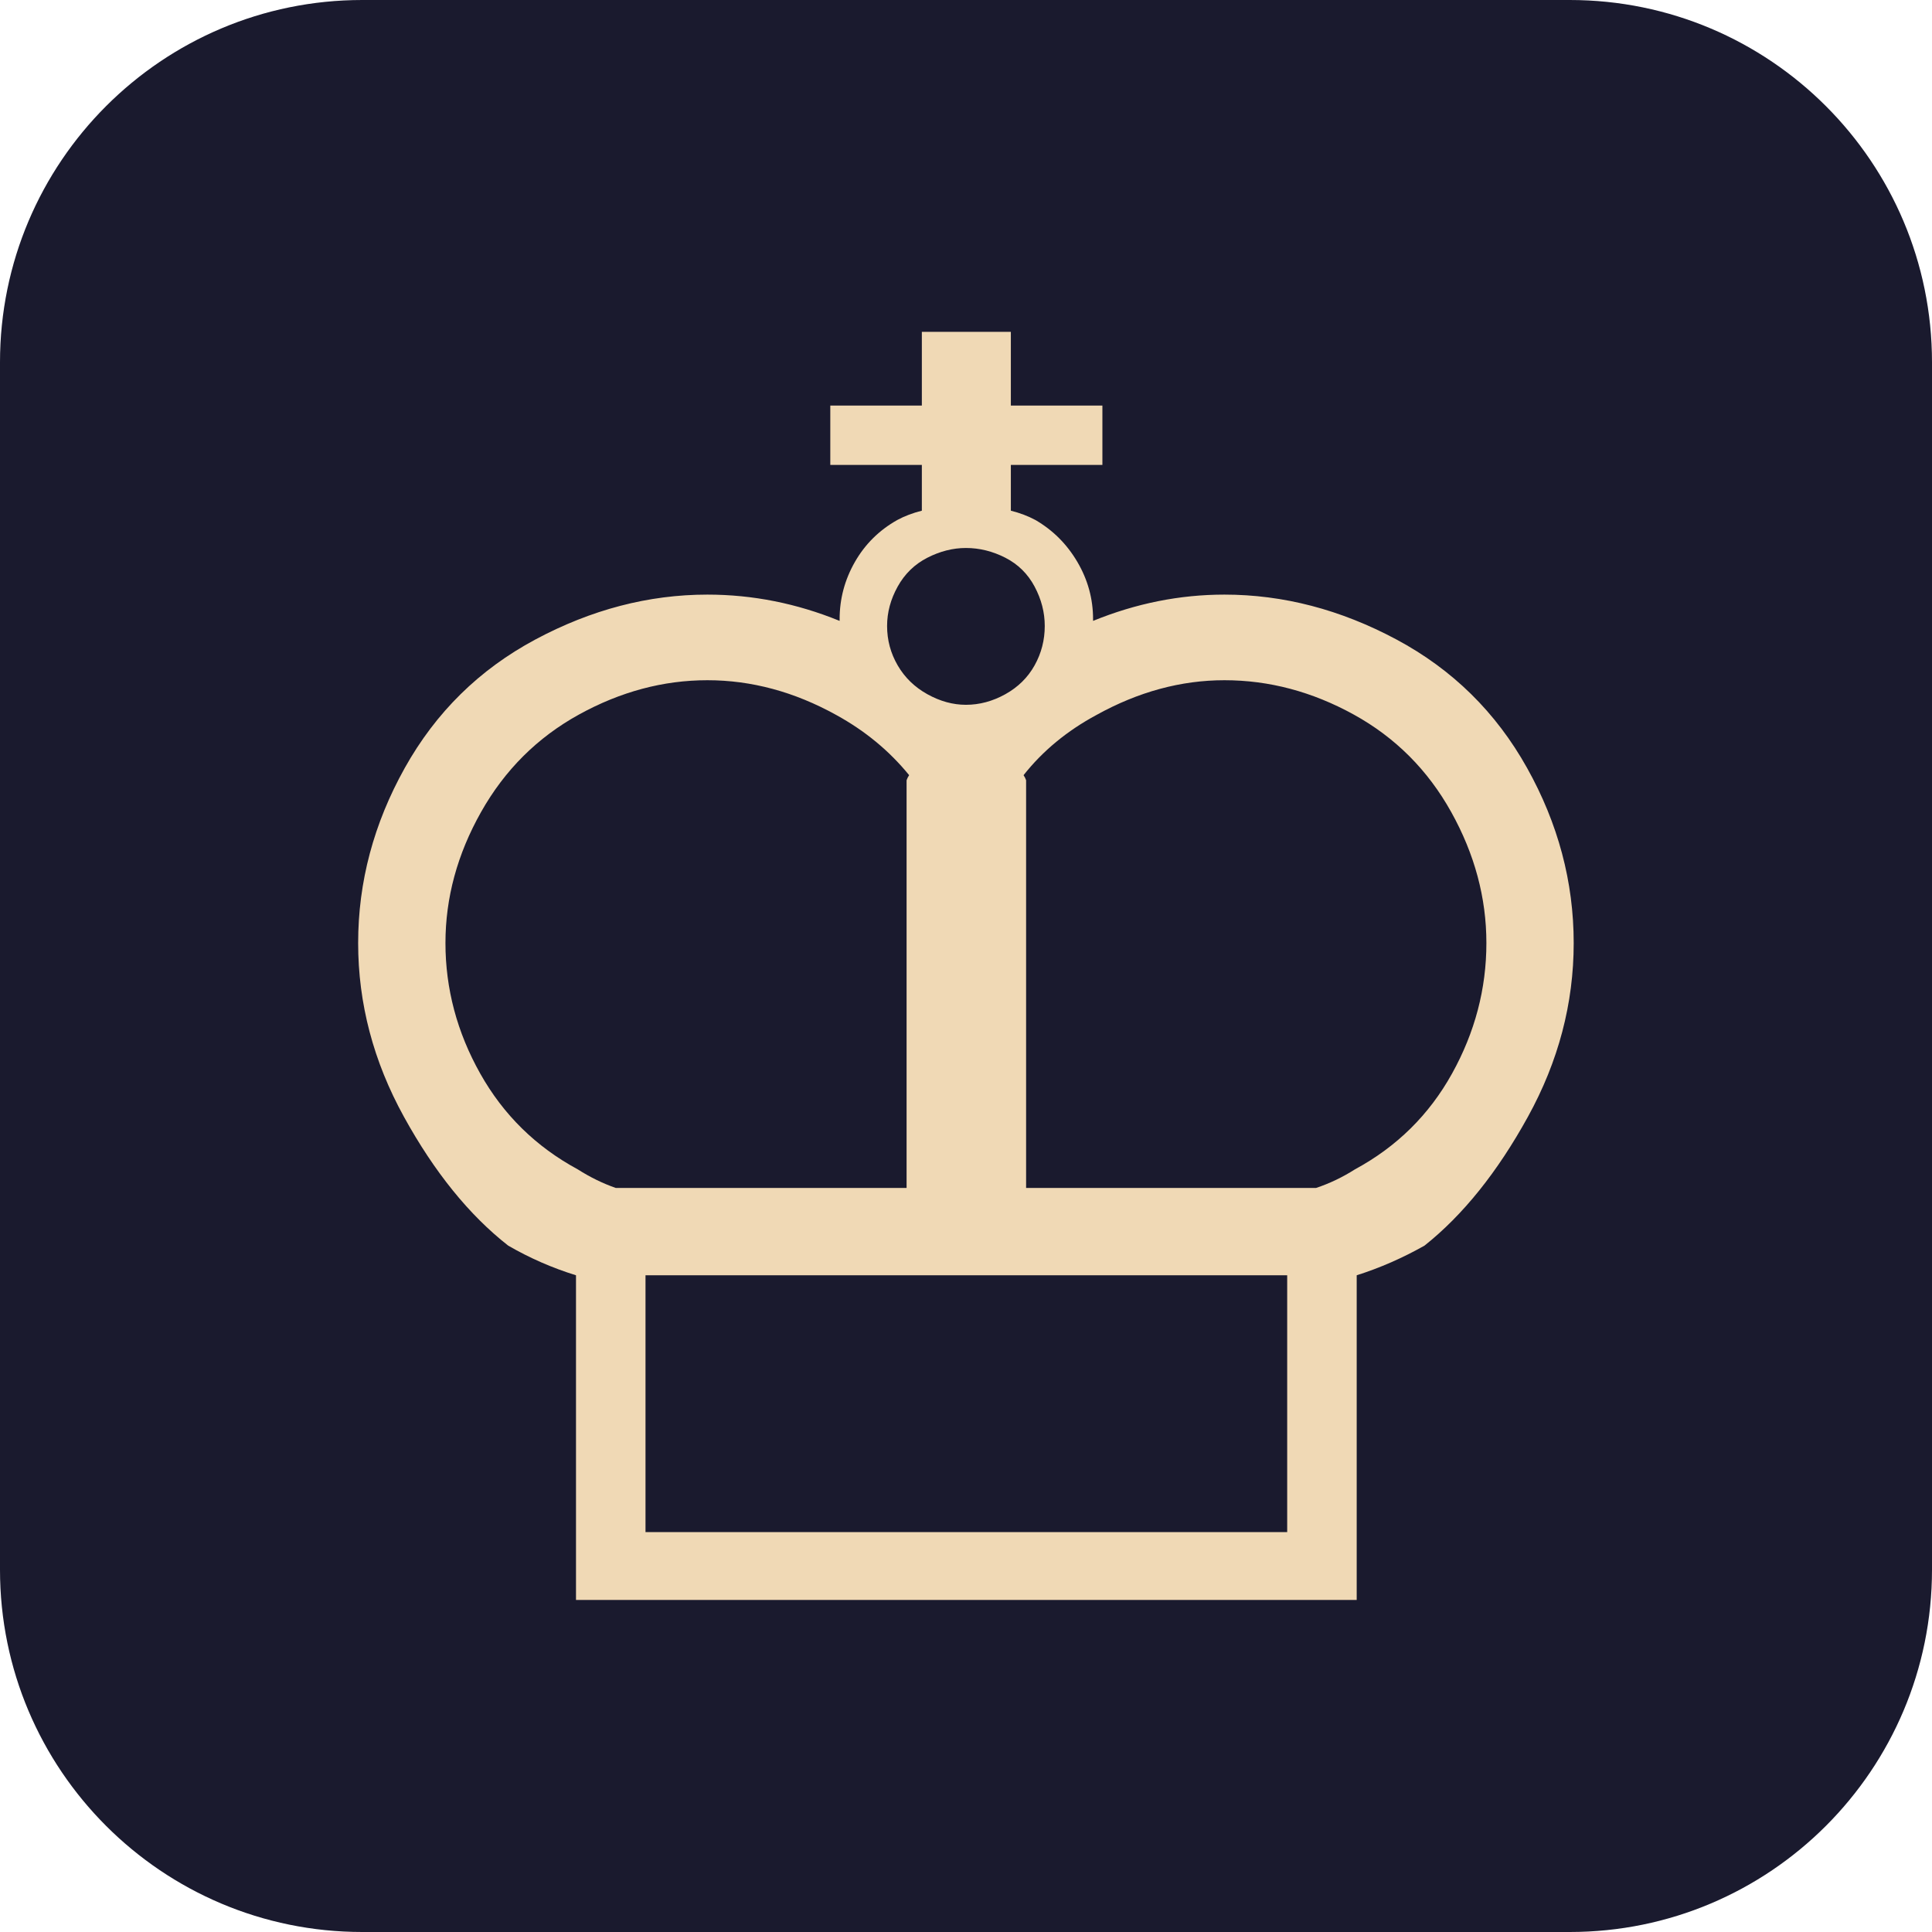
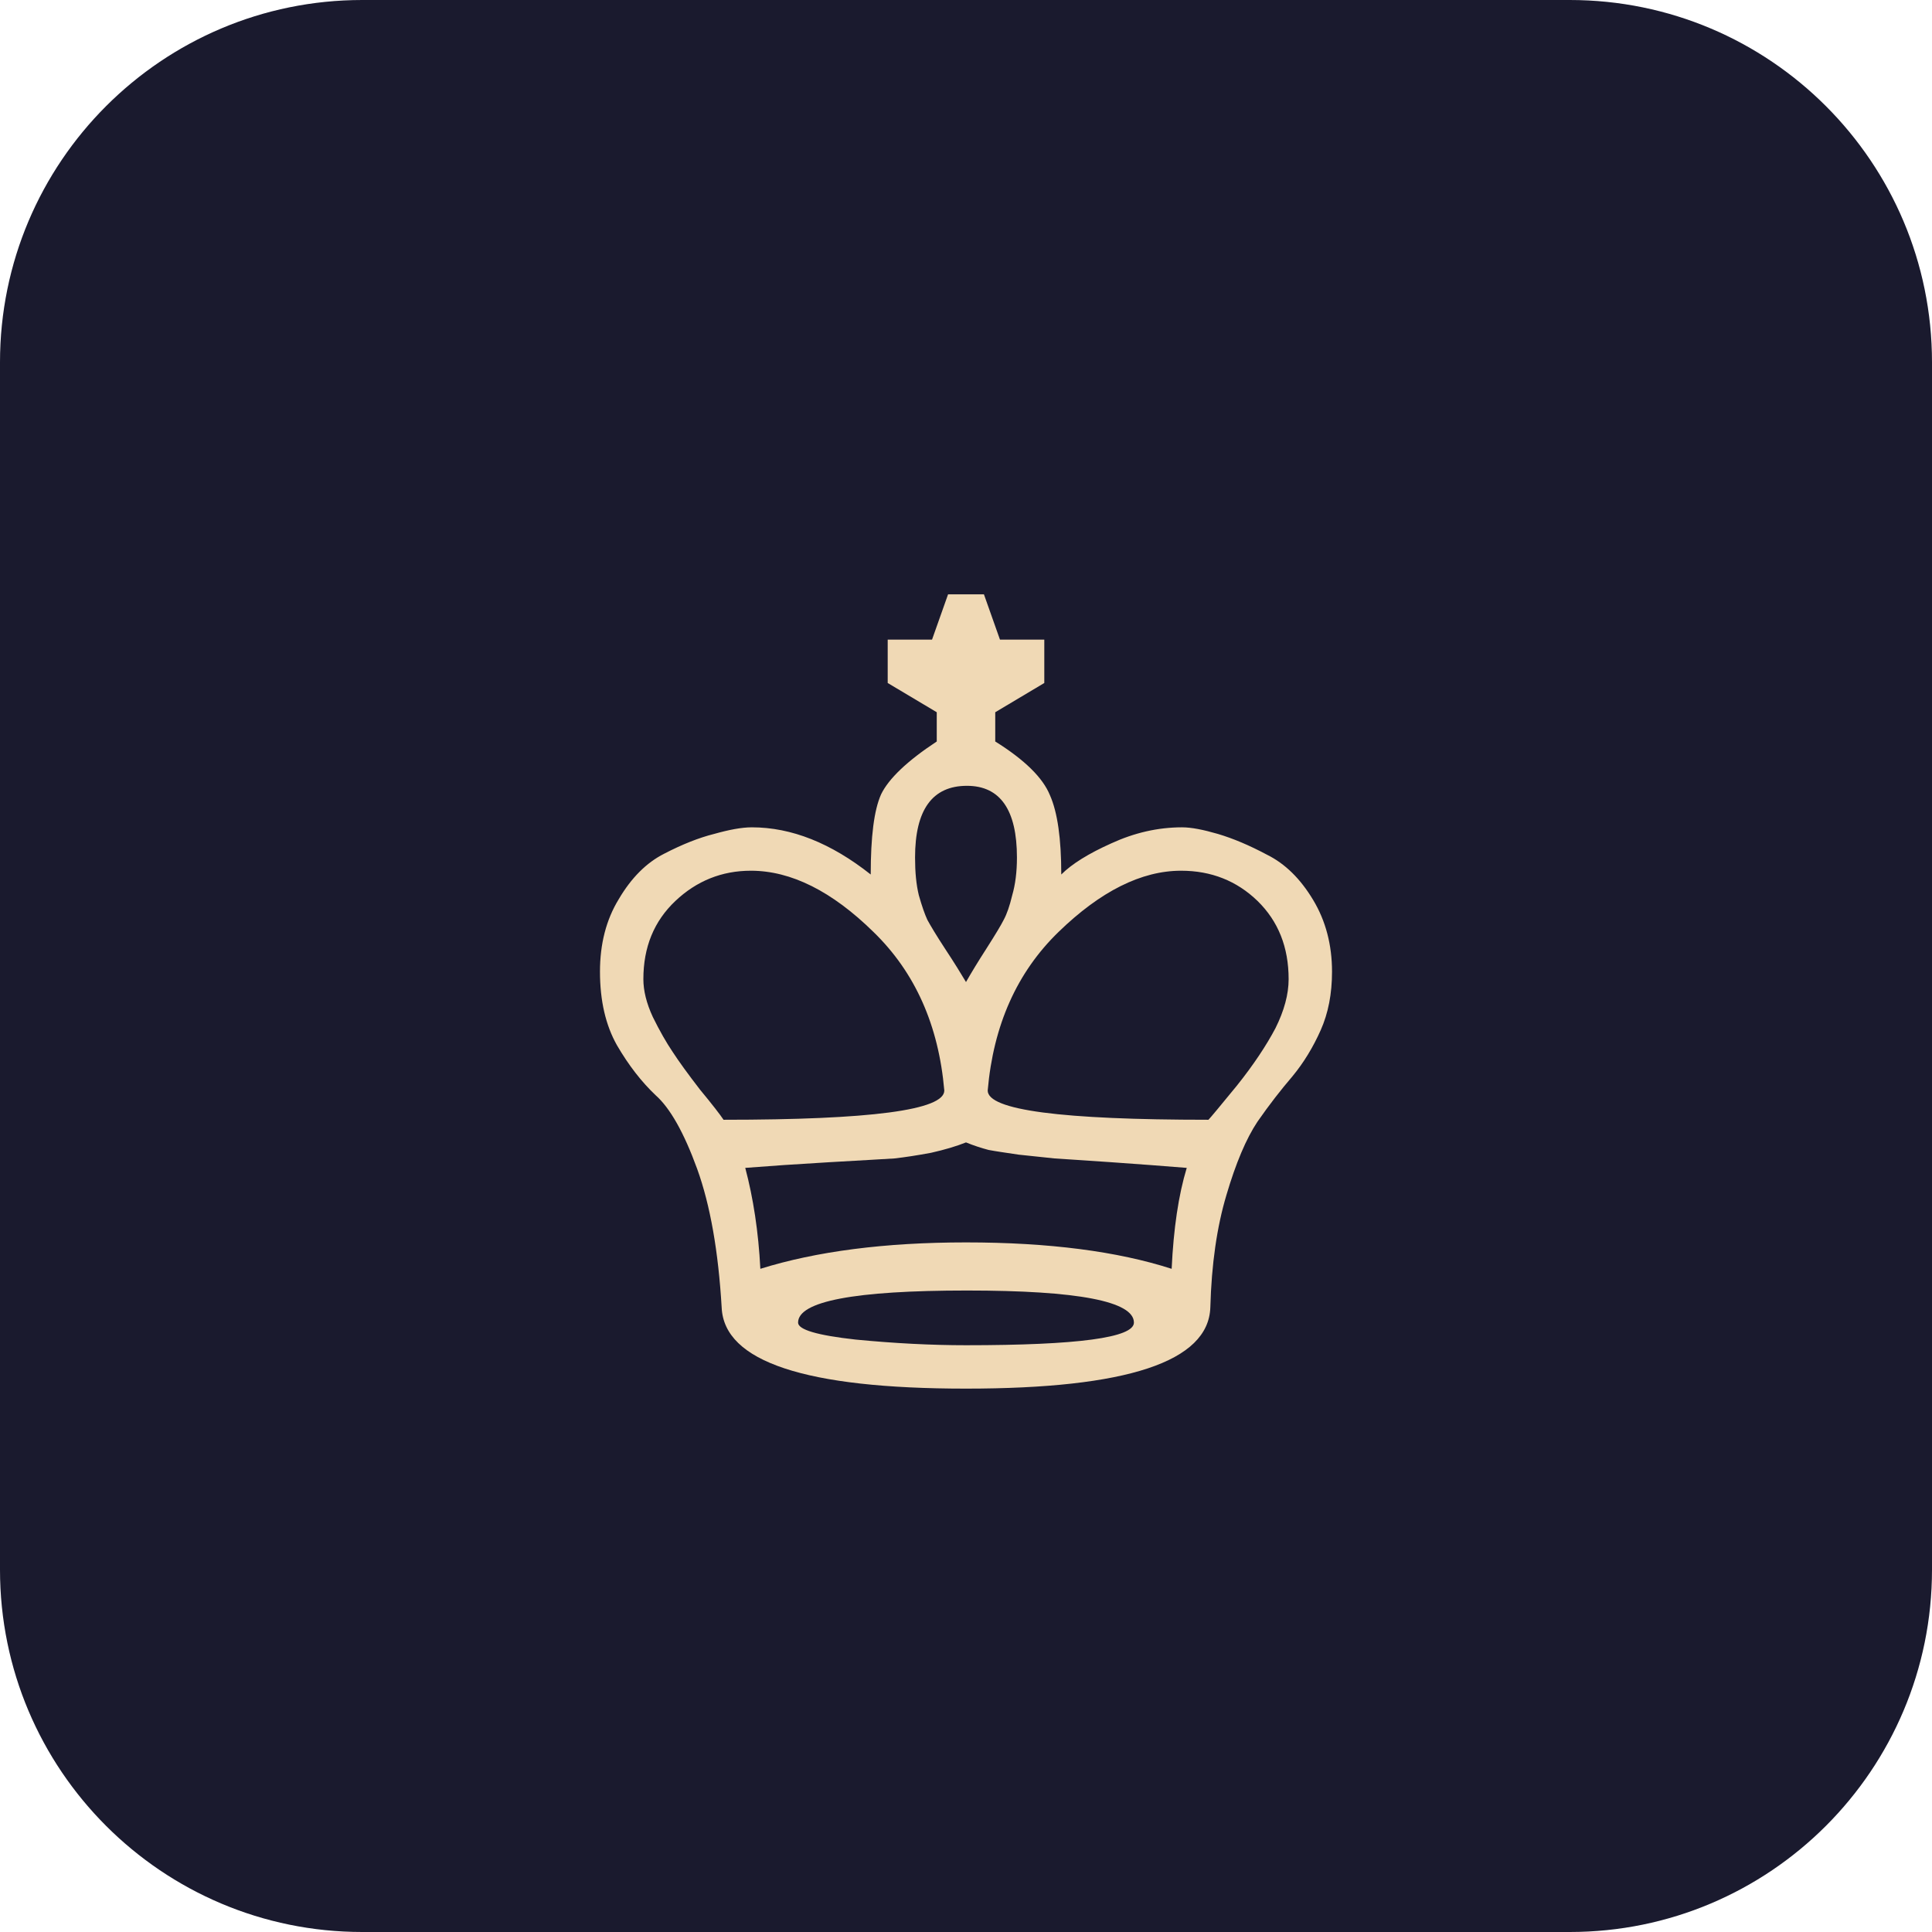
<svg xmlns="http://www.w3.org/2000/svg" viewBox="0 0 32 32" fill="none">
  <rect width="32" height="32" rx="6" fill="#1a1a2e" />
-   <path fill="#f0d9b5" transform="translate(3.11 26.5) scale(0.01404 -0.01404)" d="M848 967Q849 970 851 973Q816 1016 765 1044Q691 1085 613.0 1085.0Q535 1085 461.5 1044.5Q388 1004 346.0 929.5Q304 855 304 775Q304 694 345.0 621.0Q386 548 460 508Q482 494 505 486H848ZM989 486H1331Q1355 494 1377 508Q1451 548 1491.5 621.0Q1532 694 1532 775Q1532 855 1490.5 929.5Q1449 1004 1375.5 1044.5Q1302 1085 1223 1085Q1146 1085 1072 1044Q1020 1016 986 973Q988 970 989 967ZM540 383V80H1297V383ZM458 0V383Q416 396 378 418Q309 472 255.0 570.0Q201 668 201 775Q201 883 256.0 981.5Q311 1080 410.0 1133.0Q509 1186 613 1186Q693 1186 769 1155V1157Q769 1193 787.0 1224.5Q805 1256 837 1274Q850 1281 866 1285V1339H758V1409H866V1496H971V1409H1079V1339H971V1285Q987 1281 1000 1274Q1031 1256 1049.5 1224.5Q1068 1193 1068 1157V1155Q1144 1186 1223 1186Q1327 1186 1426.0 1133.0Q1525 1080 1580.0 981.5Q1635 883 1635 775Q1635 668 1581.0 570.0Q1527 472 1459 418Q1420 396 1379 383V0ZM825 1149Q825 1124 837.5 1102.5Q850 1081 872.5 1068.5Q895 1056 918 1056Q942 1056 964.5 1068.5Q987 1081 999.0 1102.5Q1011 1124 1011 1149Q1011 1173 999.0 1195.5Q987 1218 964.5 1229.5Q942 1241 918 1241Q895 1241 872.5 1229.5Q850 1218 837.5 1195.5Q825 1173 825 1149Z" />
+   <text x="16" y="23" font-size="20" text-anchor="middle" font-family="serif" fill="#f0d9b5" font-weight="bold">♔</text>
</svg>
